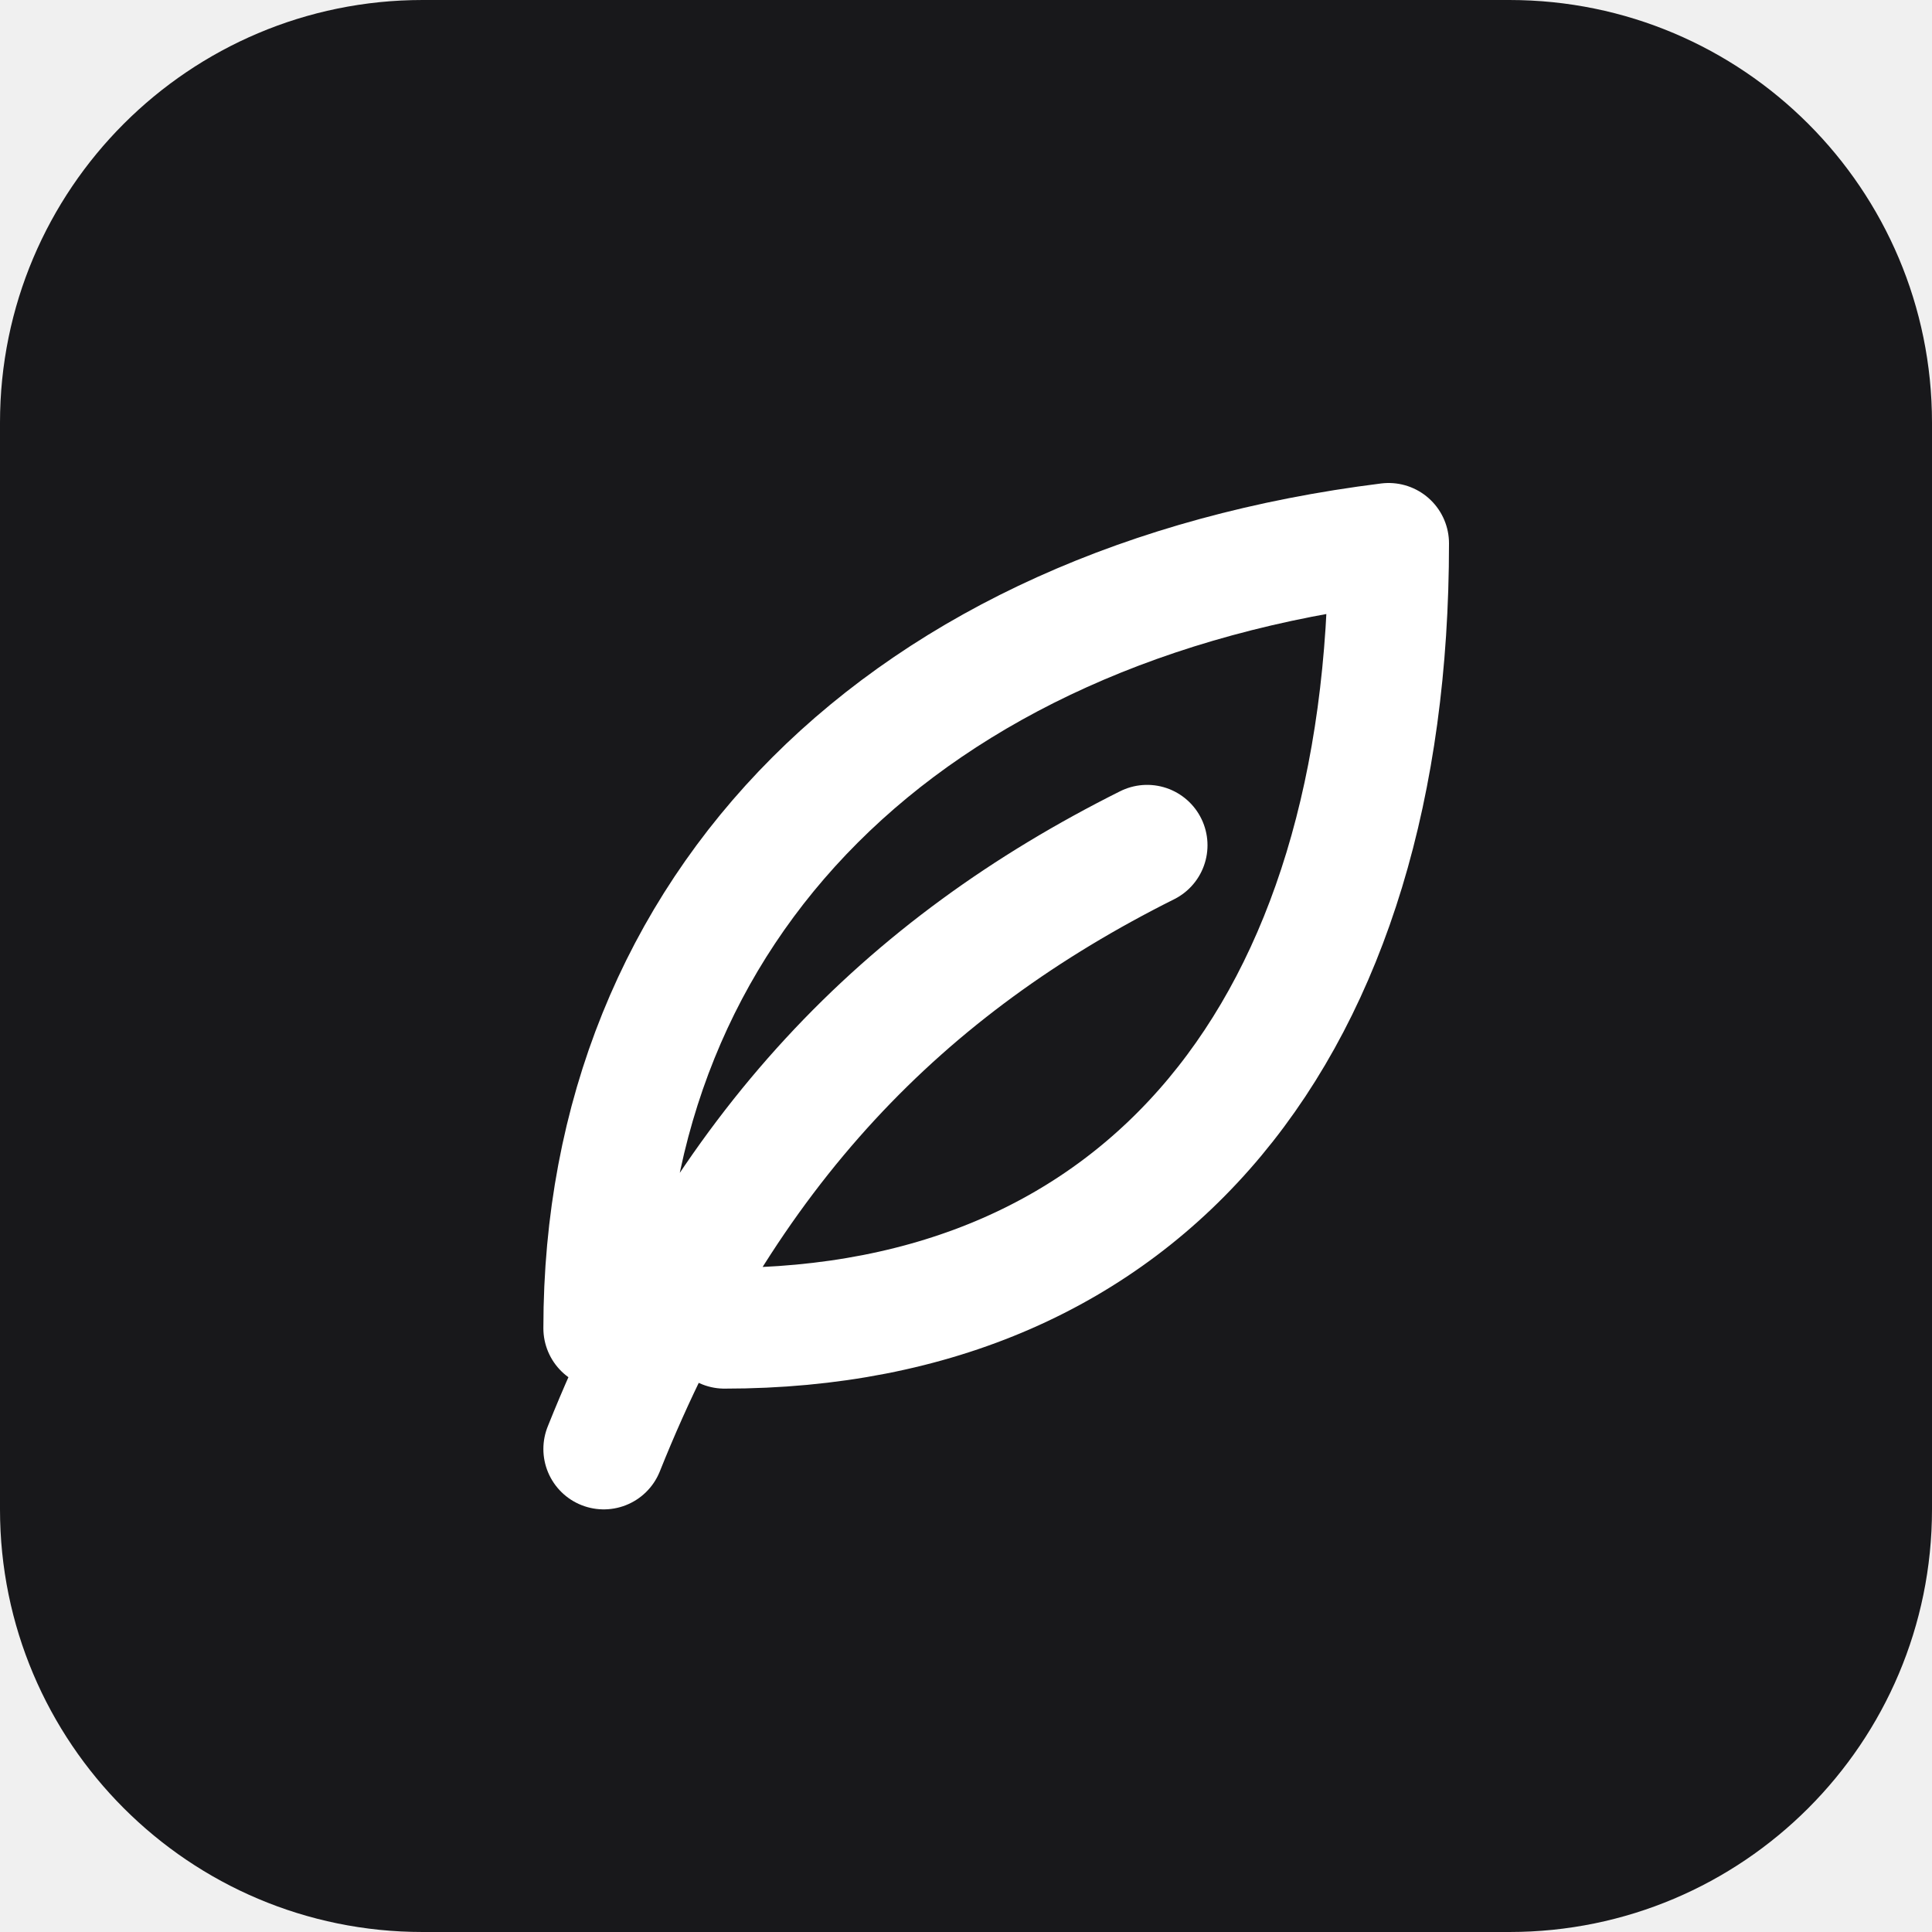
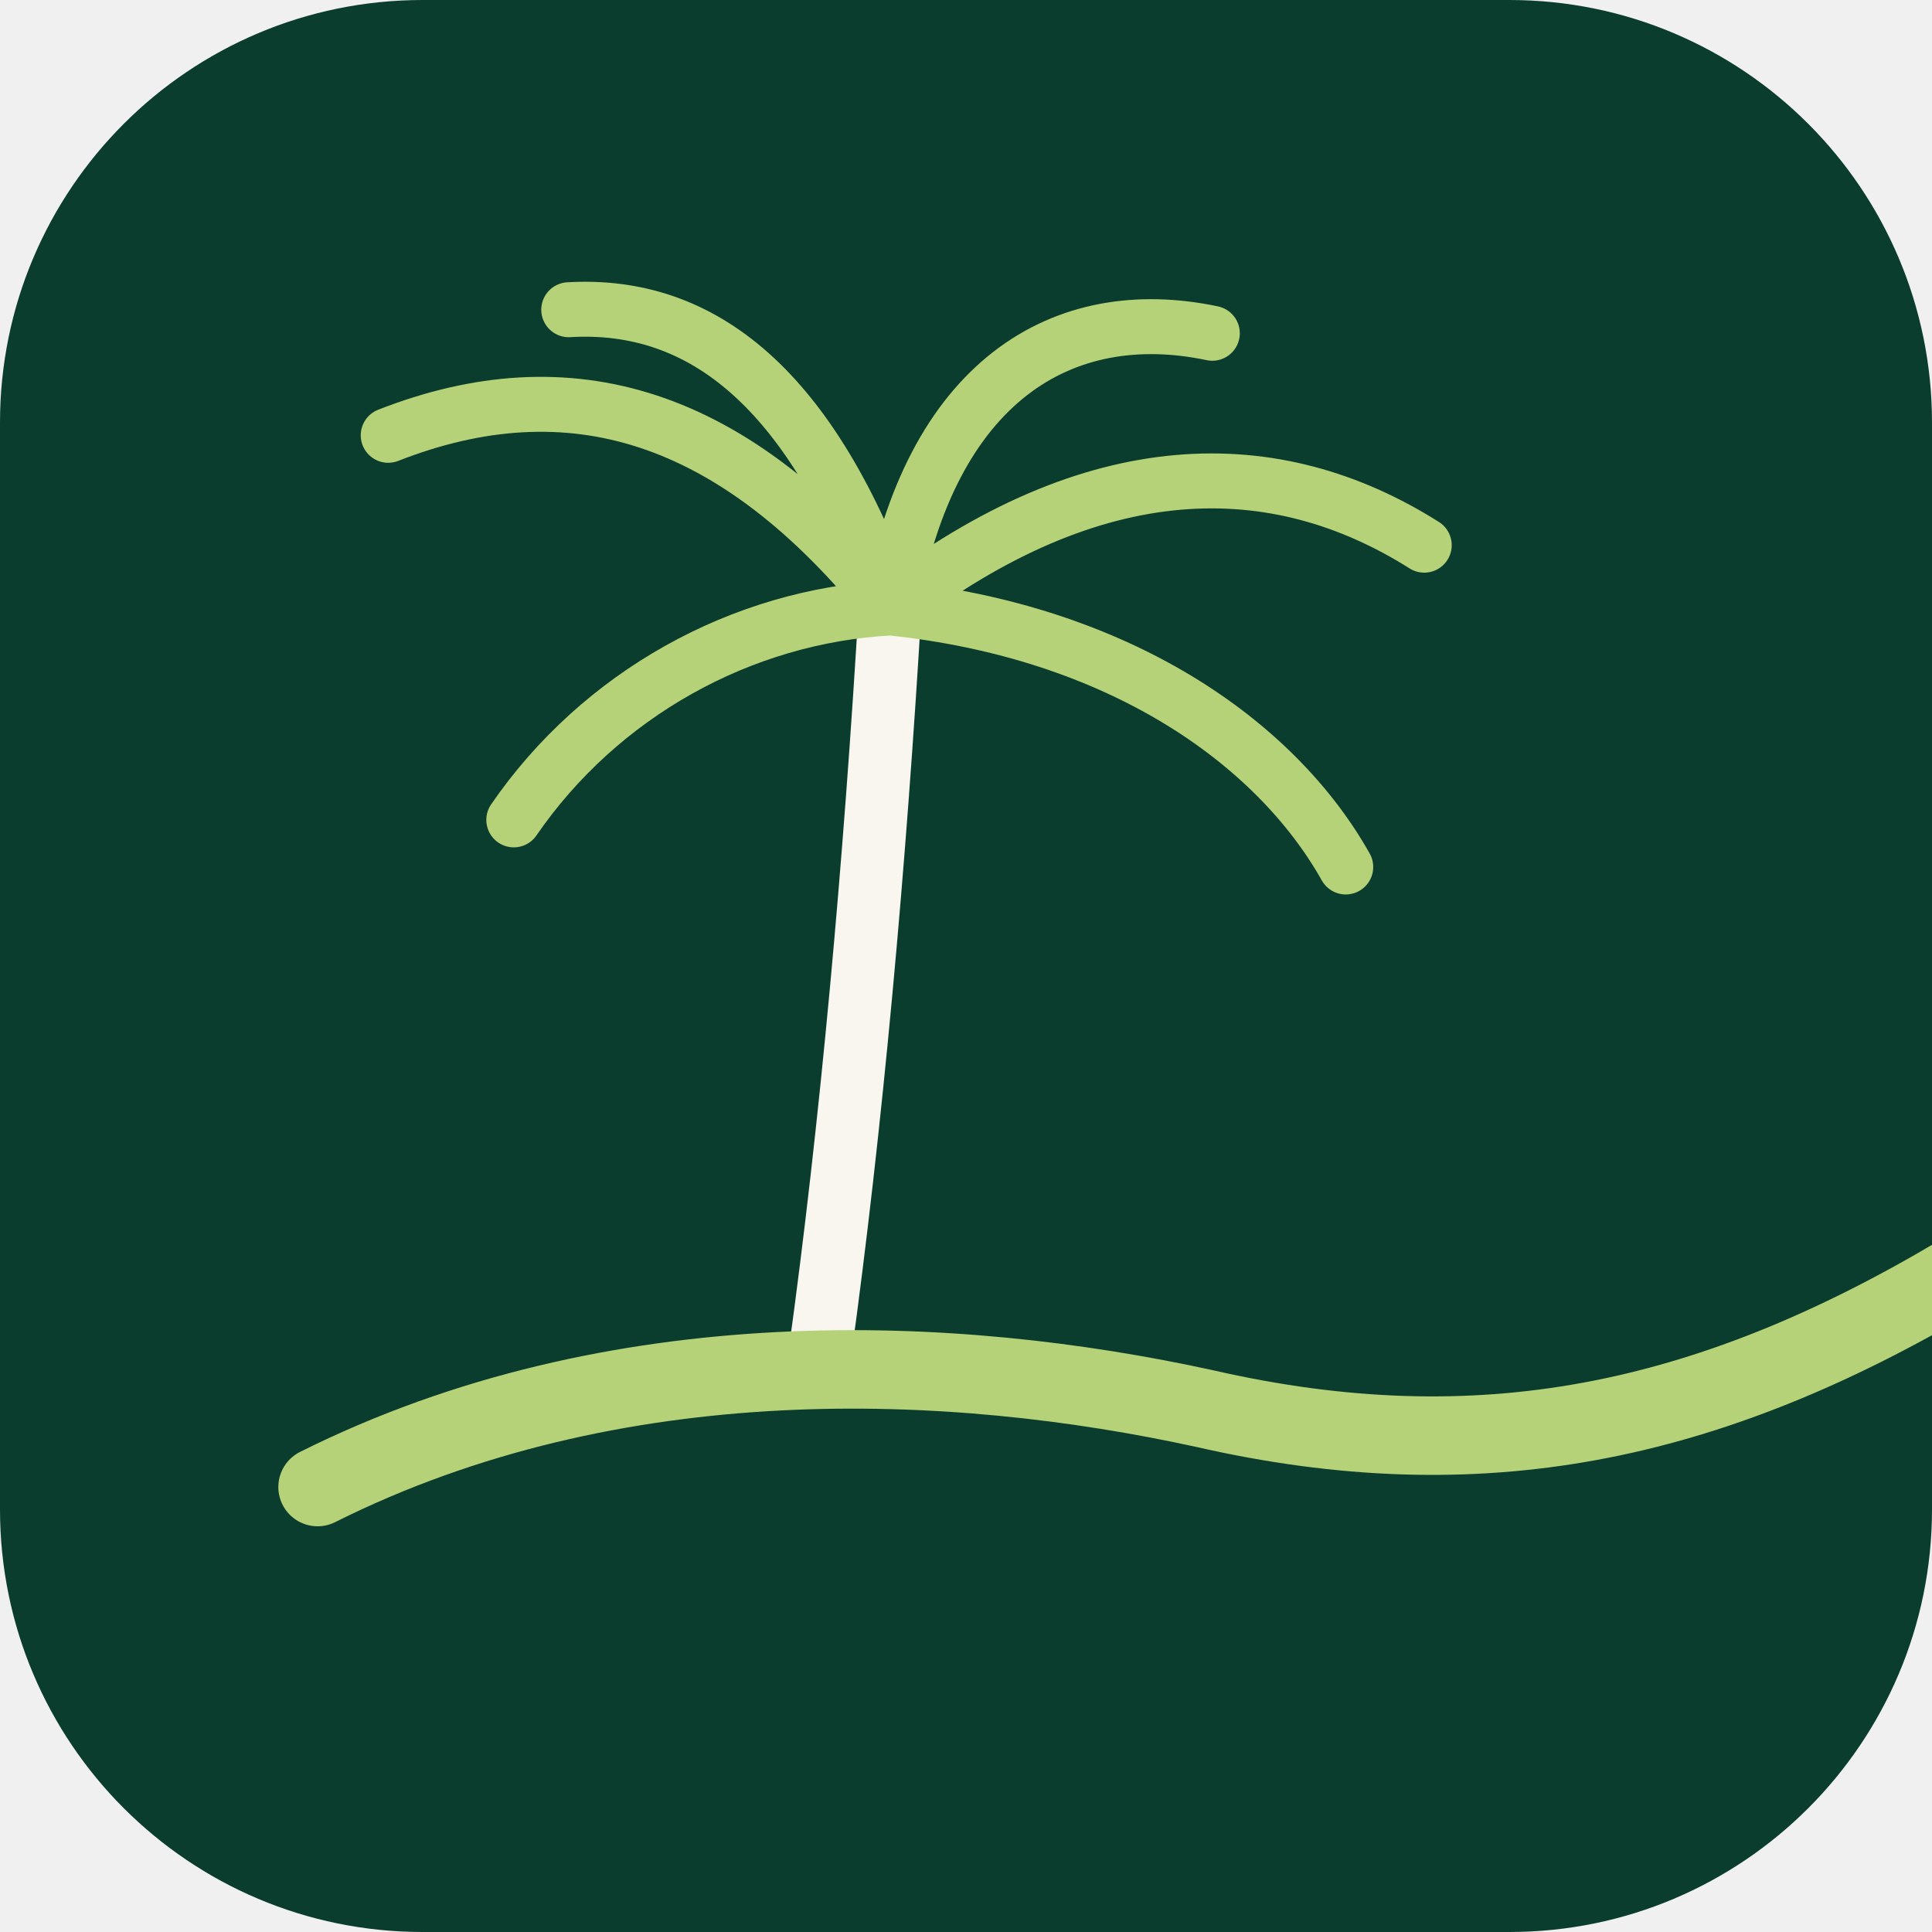
- <svg xmlns="http://www.w3.org/2000/svg" viewBox="0 0 32 32">
-   <rect width="32" height="32" rx="7" fill="#18181b" />
-   <path d="M10 22c0-7 5-12 13-13 0 8-4 13-11 13m-2 2c2-5 5-8 9-10" fill="none" stroke="#fff" stroke-width="2" stroke-linecap="round" stroke-linejoin="round" />
+ <svg xmlns="http://www.w3.org/2000/svg" viewBox="0 0 64 64">
+   <rect width="64" height="64" rx="14" fill="#0B3D2E" />
+   <g transform="translate(10 10) scale(.26)" fill="none" stroke-linecap="round" stroke-linejoin="round">
+     <path d="M66 134 C70 105 73 72 75 38" stroke="#F8F6EE" stroke-width="8" />
+     <path d="M75 39 C55 14 34 8 11 17 M75 39 C65 11 51 0 34 1 M75 39 C80 10 97 0 116 4 M75 39 C101 19 124 19 143 31 M75 39 C104 42 124 56 133 72 M75 39 C56 40 38 50 27 66" stroke="#B6D279" stroke-width="7" />
+     <path d="M2 151 C40 132 83 134 115 141 C150 149 179 143 211 124" stroke="#B6D279" stroke-width="10" />
+   </g>
</svg>
